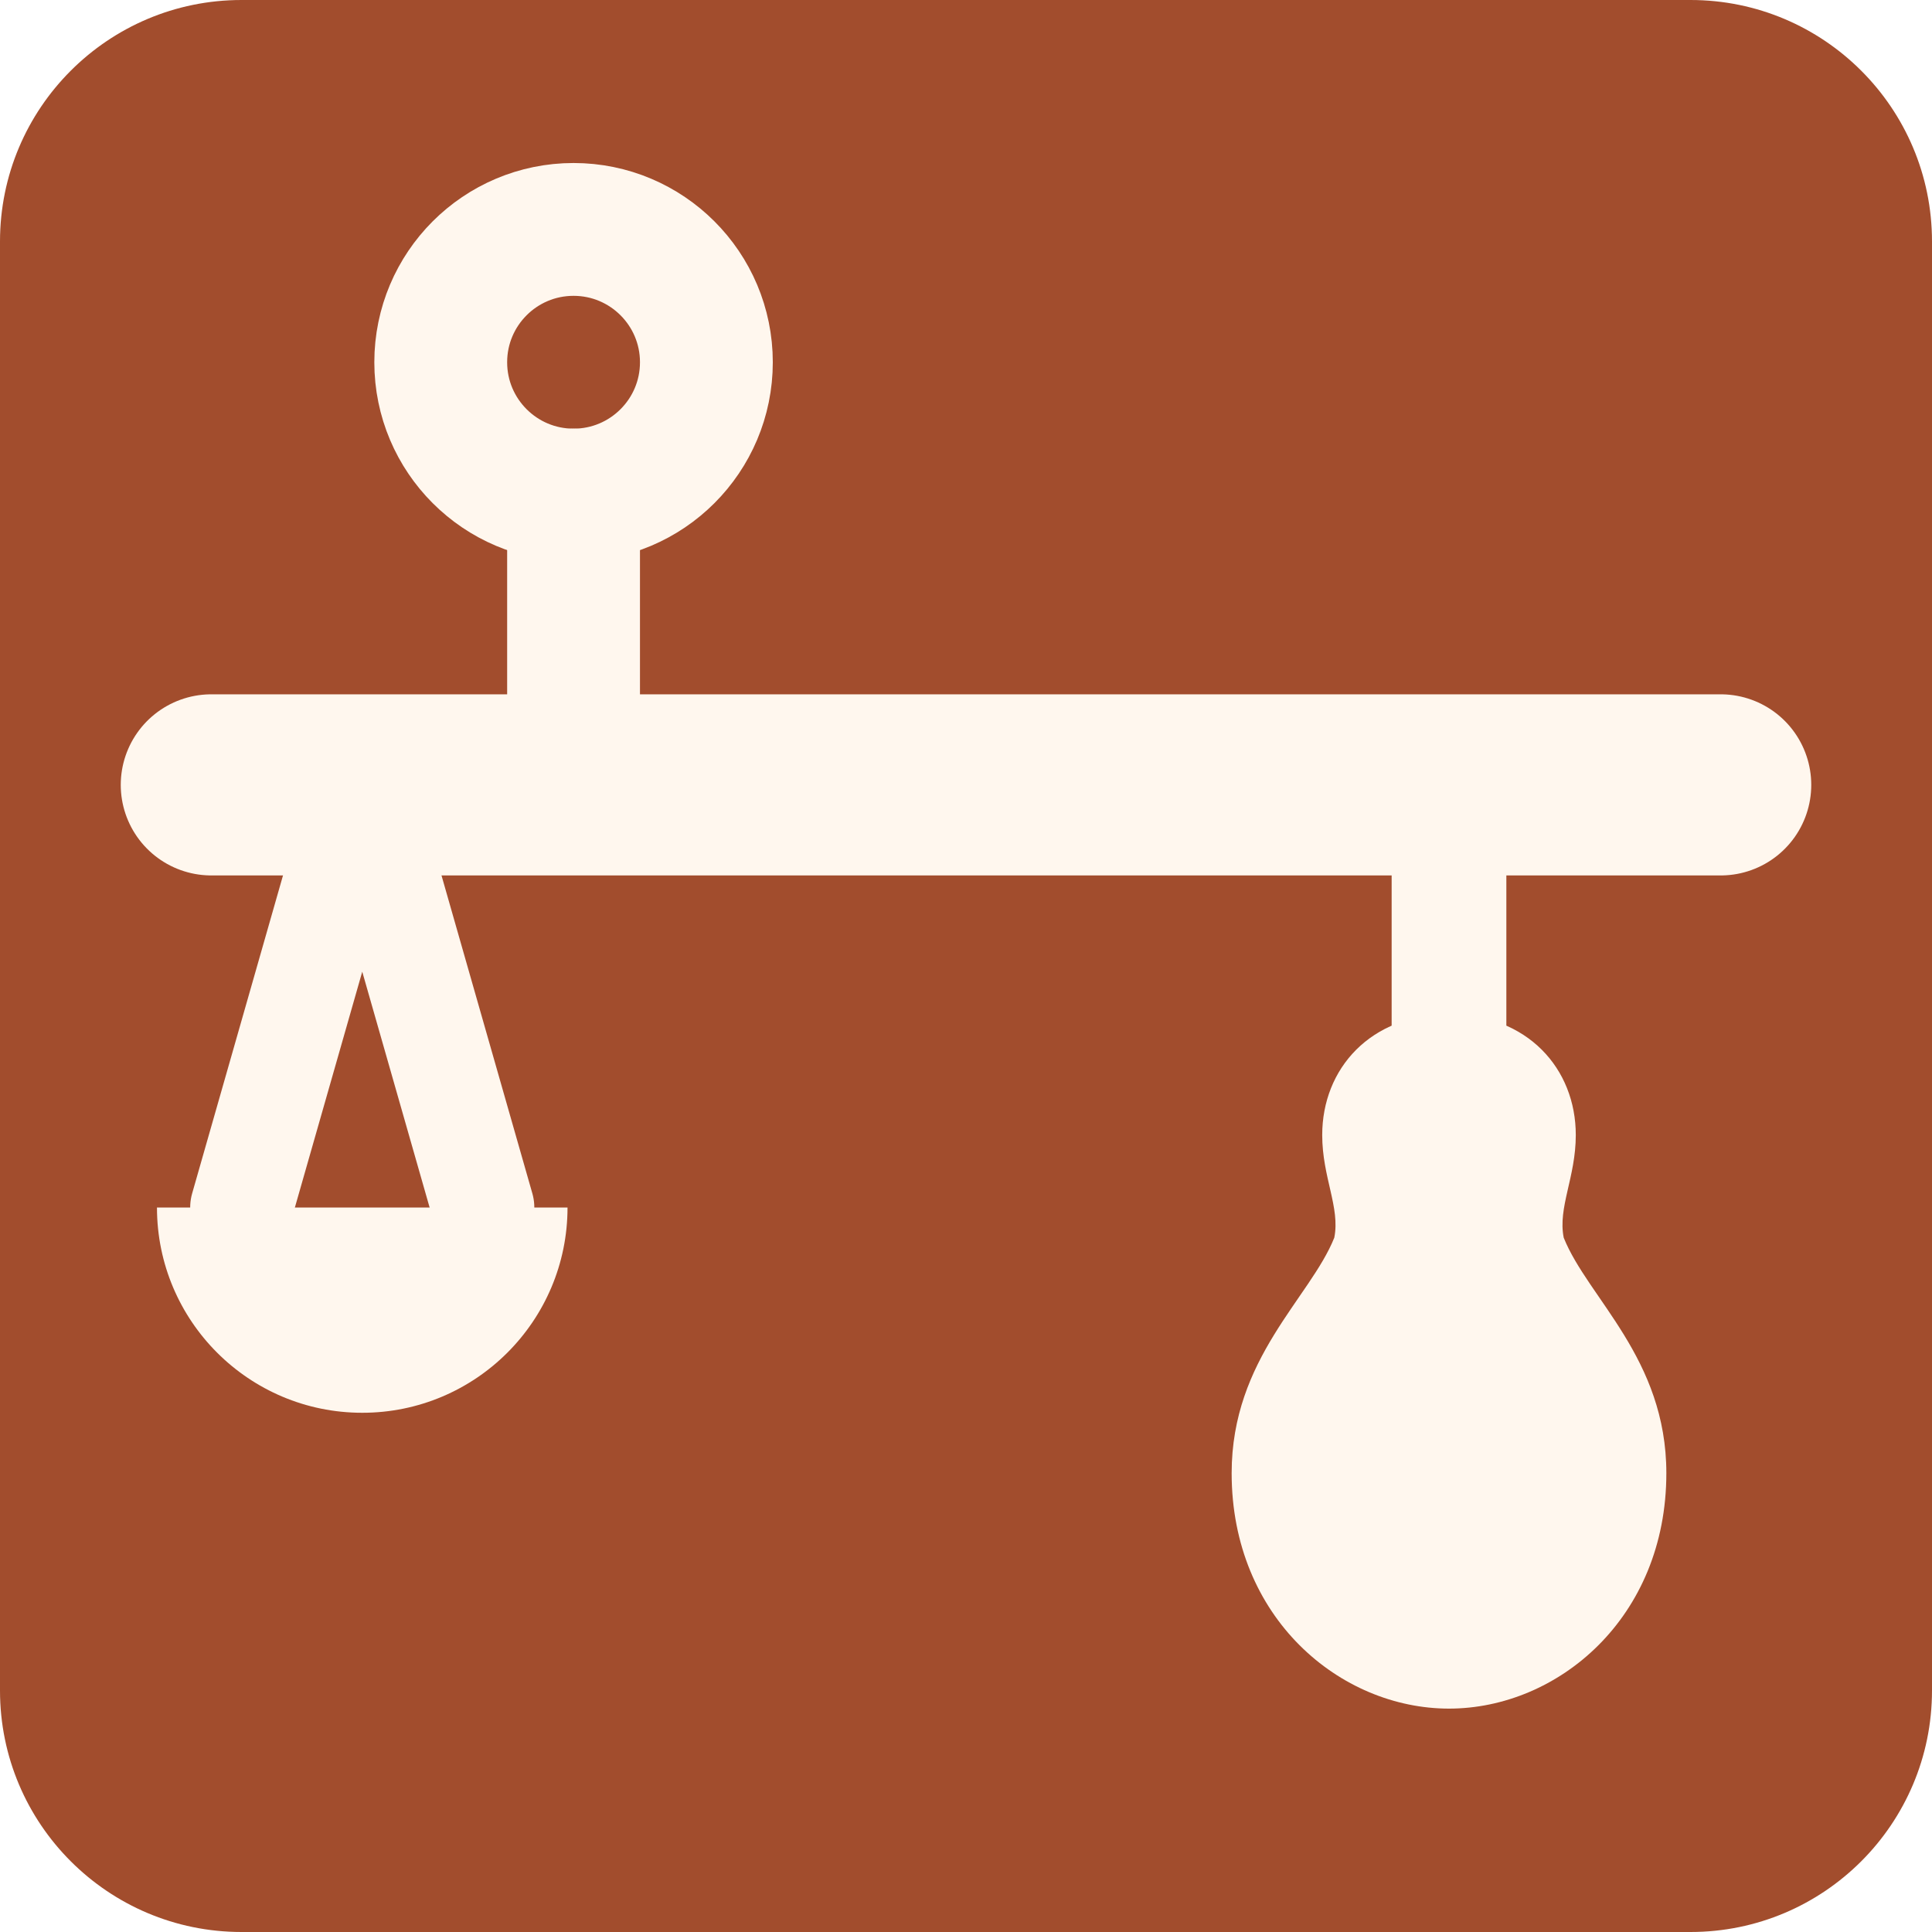
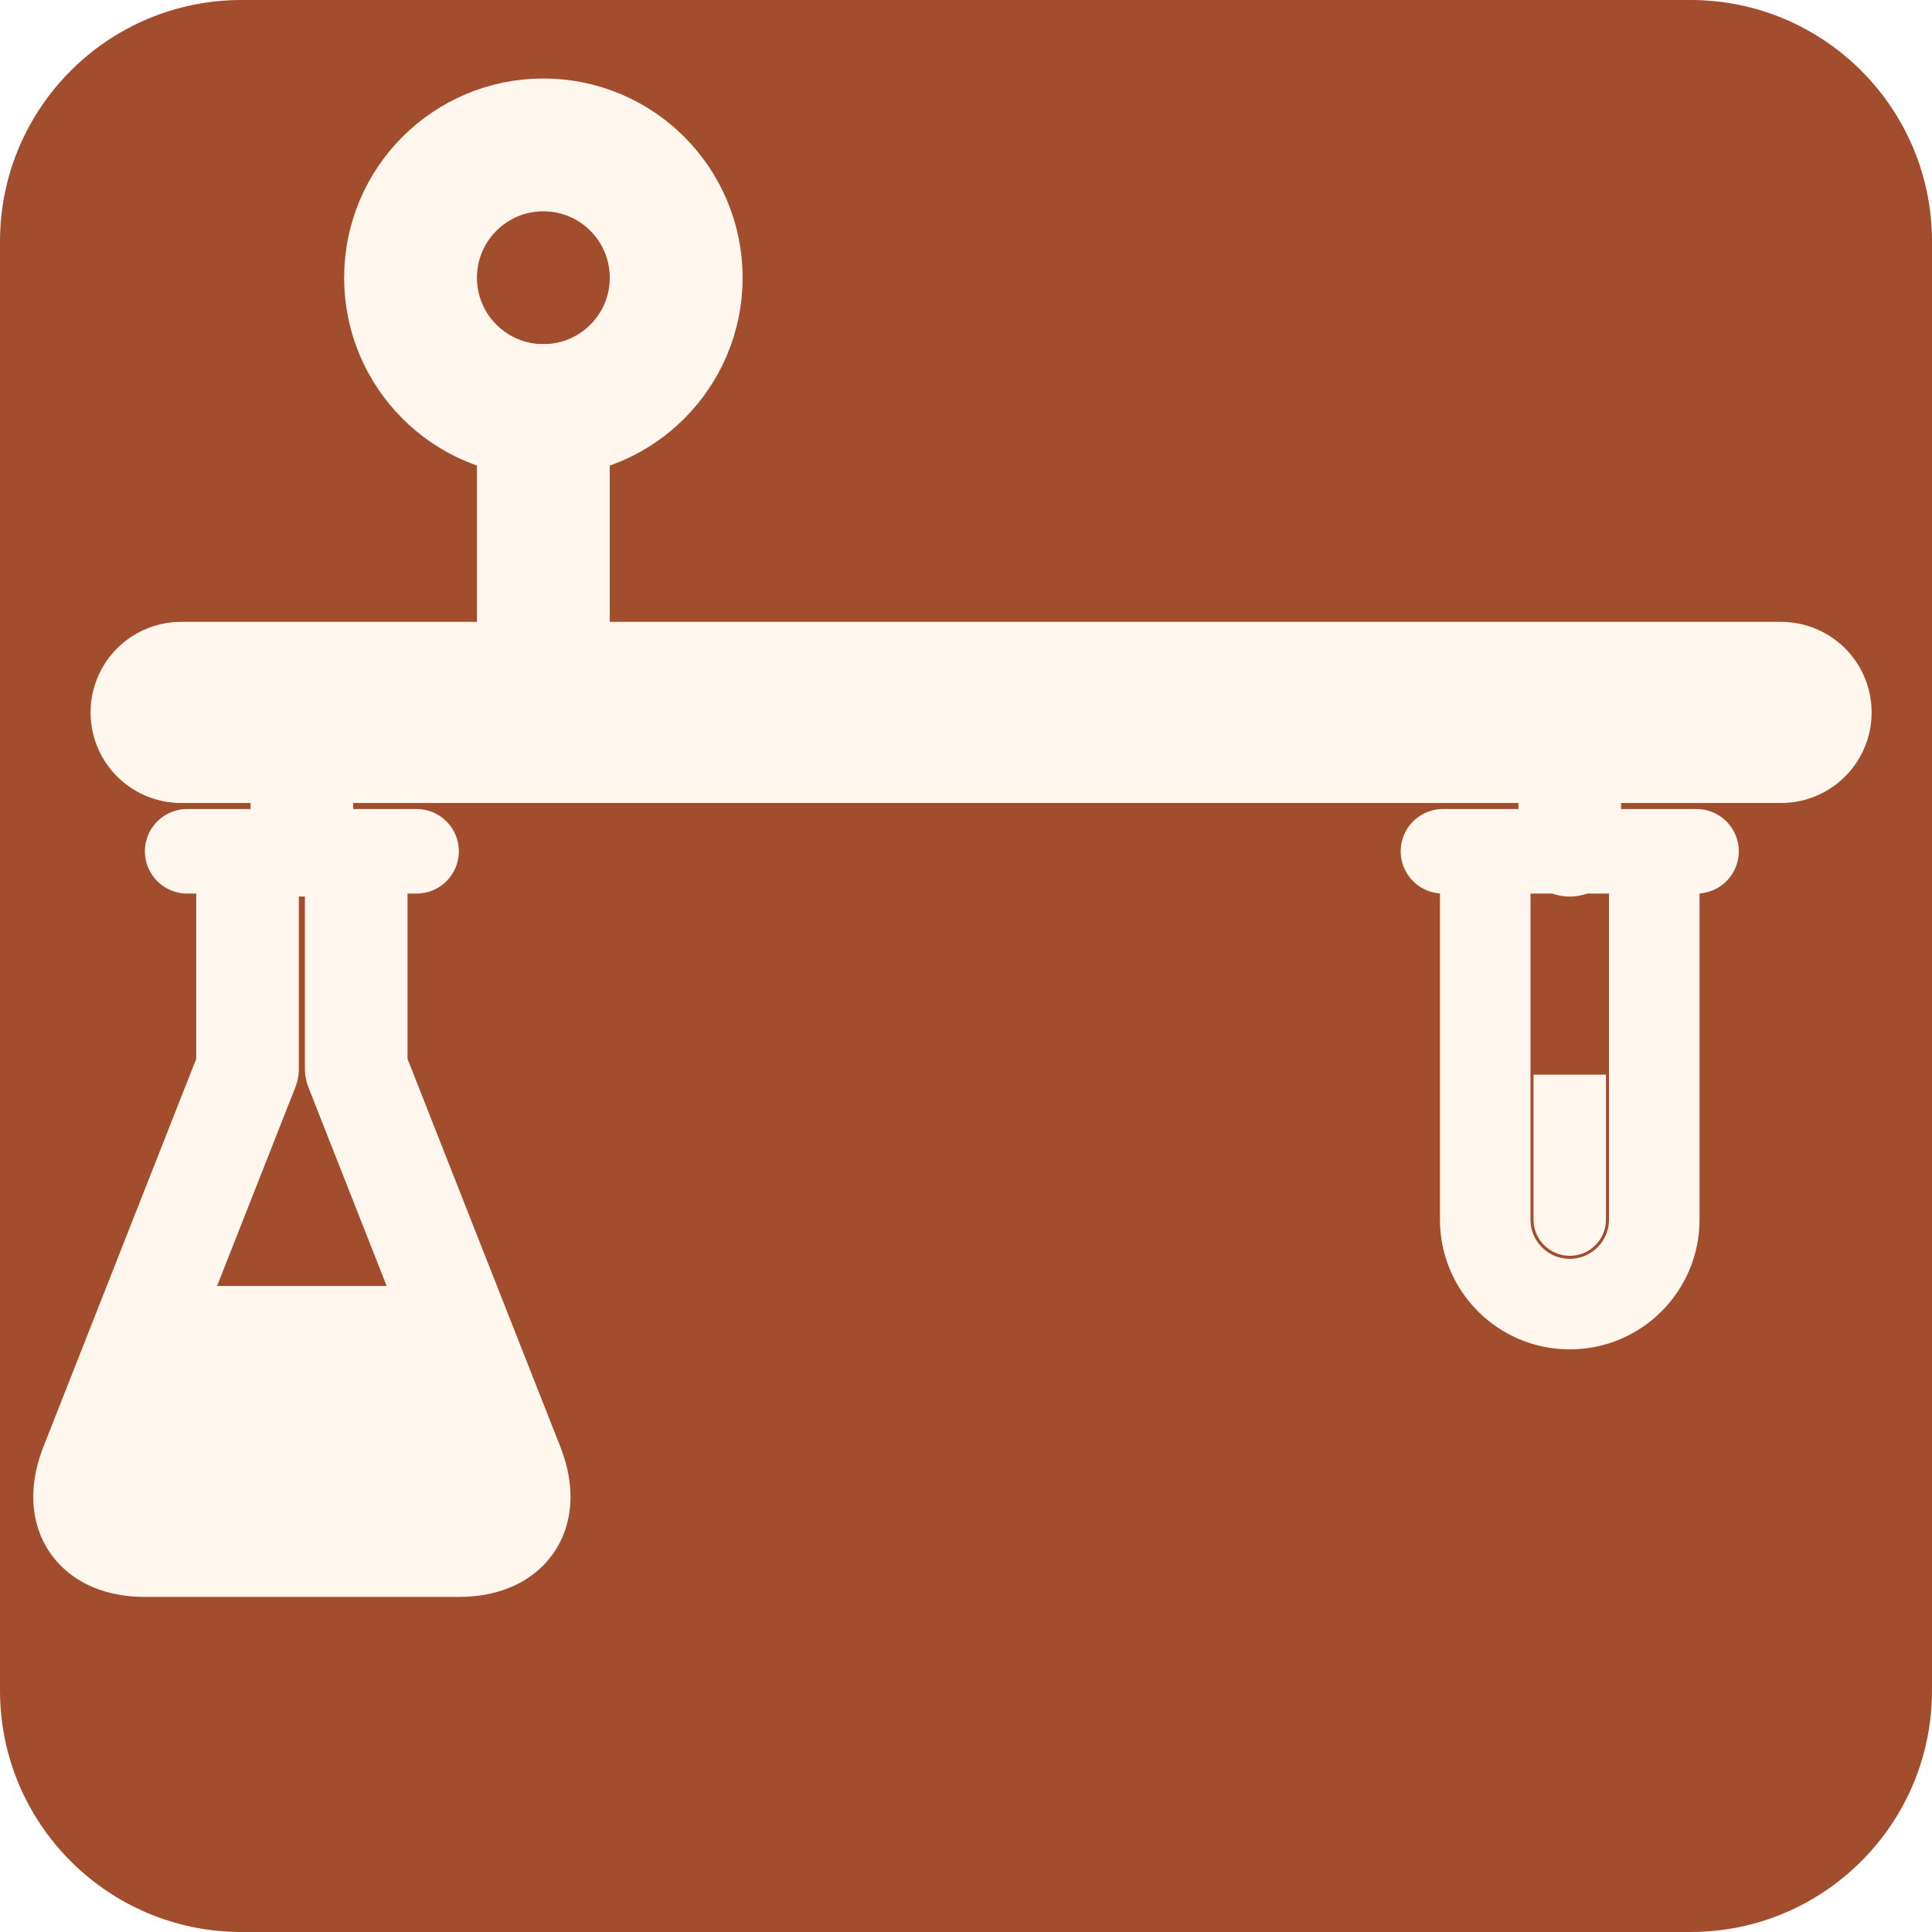
<svg xmlns="http://www.w3.org/2000/svg" viewBox="0 0 32 32">
  <rect width="32" height="32" rx="4" fill="#a24d2d" />
  <g fill="none" stroke="#fff7ee" stroke-linecap="round" stroke-linejoin="round">
-     <circle cx="9.5" cy="6" r="2.2" stroke-width="2.2" />
-     <path d="M9.5 8.2v3.6" stroke-width="2.2" />
-     <path d="M3.5 13h25" stroke-width="3" />
-     <path d="M6 13 4 20m2-7 2 7" stroke-width="1.7" />
-     <path d="M24 13v4.6" stroke-width="1.9" />
+     <circle cx="9" cy="4.6" r="2.2" stroke-width="2.2" />
+     <path d="M9 6.8v3.6" stroke-width="2.2" />
+     <path d="M3 11.8h26.5" stroke-width="3" />
+     <path d="M5 11.8v2.2M26 11.8v2.2" stroke-width="1.7" />
+     <path d="M3.1 14.1h3.8M23.9 14.1h4.2" stroke-width="1.4" />
+     <path d="M4.1 14.4v3.3l-2.6 6.6c-.3.8.1 1.3.9 1.3h5.2c.8 0 1.2-.5.9-1.3L5.9 17.7v-3.3" stroke-width="1.7" />
+     <path d="M24.6 14.3v5.9a1.4 1.4 0 0 0 2.8 0v-5.9" stroke-width="1.5" />
  </g>
  <g fill="#fff7ee">
-     <path d="M2.6 20h6.8a3.4 3.4 0 0 1-6.8 0Z" />
-     <path d="M24 16.8c1.3 0 2.1.9 2.1 2 0 .7-.3 1.2-.2 1.7.4 1 1.7 2 1.7 3.9 0 2.4-1.8 3.9-3.6 3.9s-3.6-1.5-3.6-3.9c0-1.9 1.3-2.9 1.7-3.9.1-.5-.2-1-.2-1.7 0-1.1.8-2 2.1-2Z" />
+     <path d="M2.9 21.3h4.2l1.2 3c.2.6-.1 1-.7 1H2.4c-.6 0-.9-.4-.7-1Z" />
+     <path d="M25.4 17.8h1.2v2.4a.6.6 0 0 1-1.2 0Z" />
  </g>
</svg>
